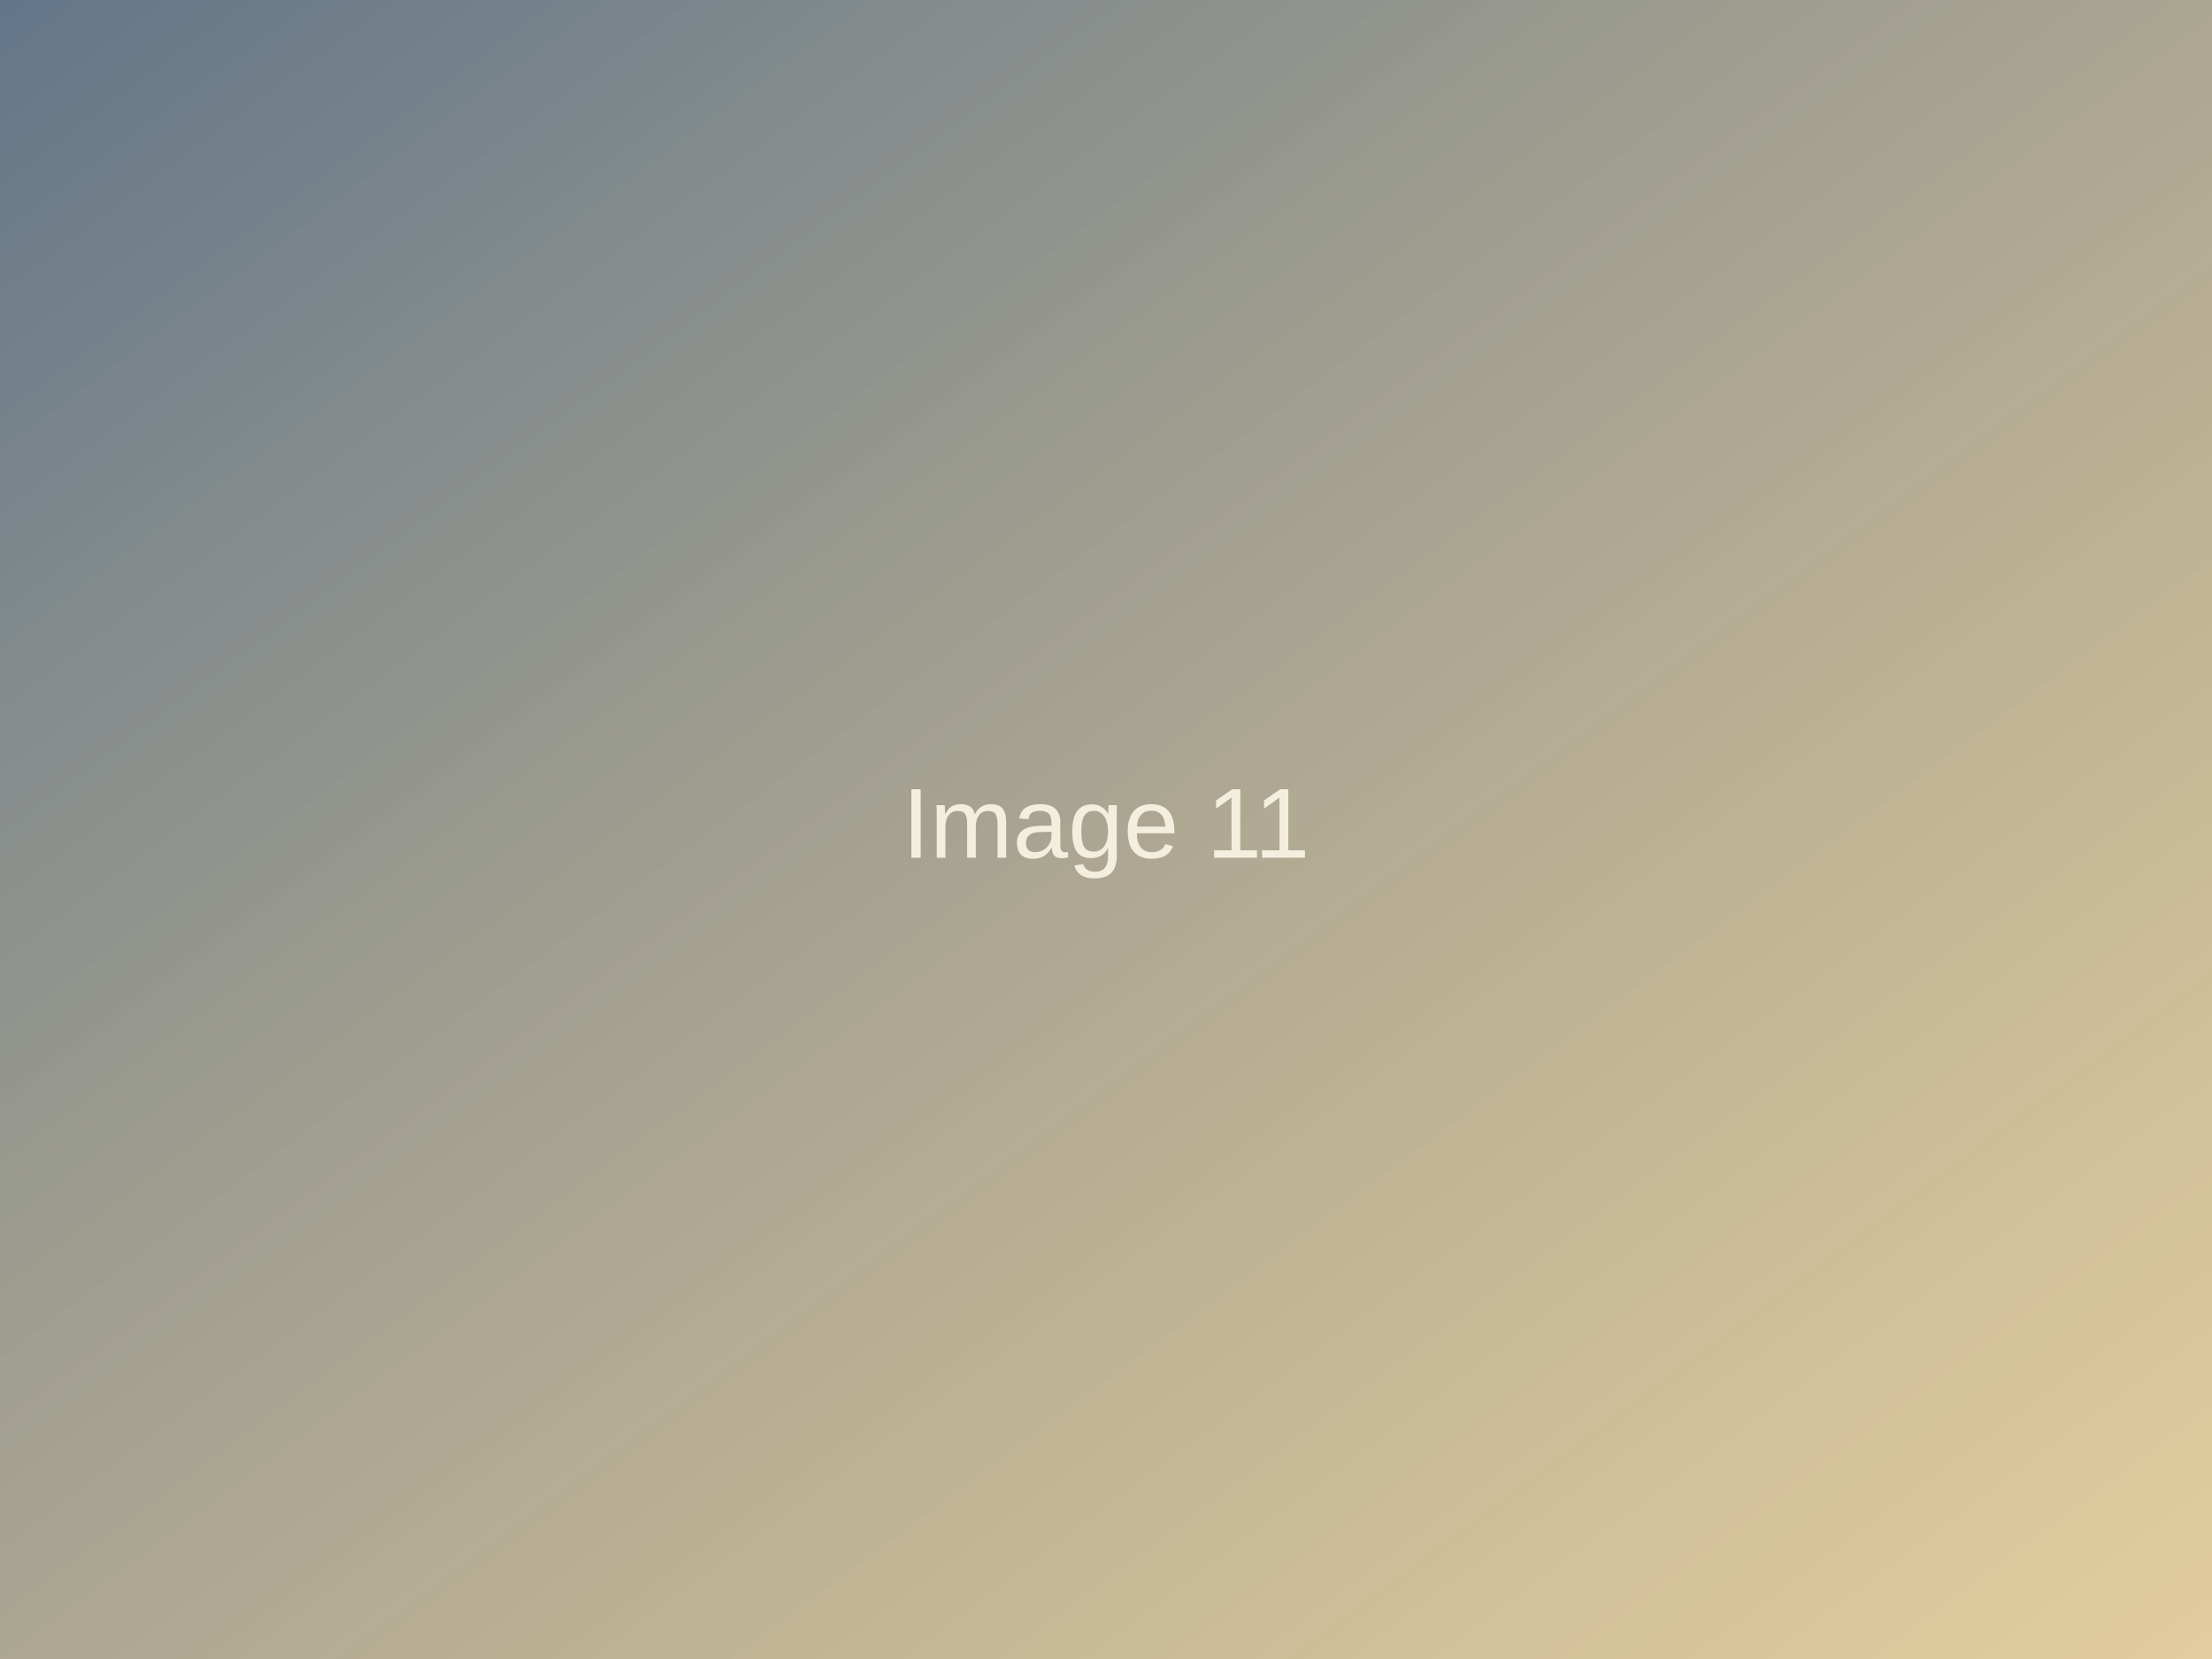
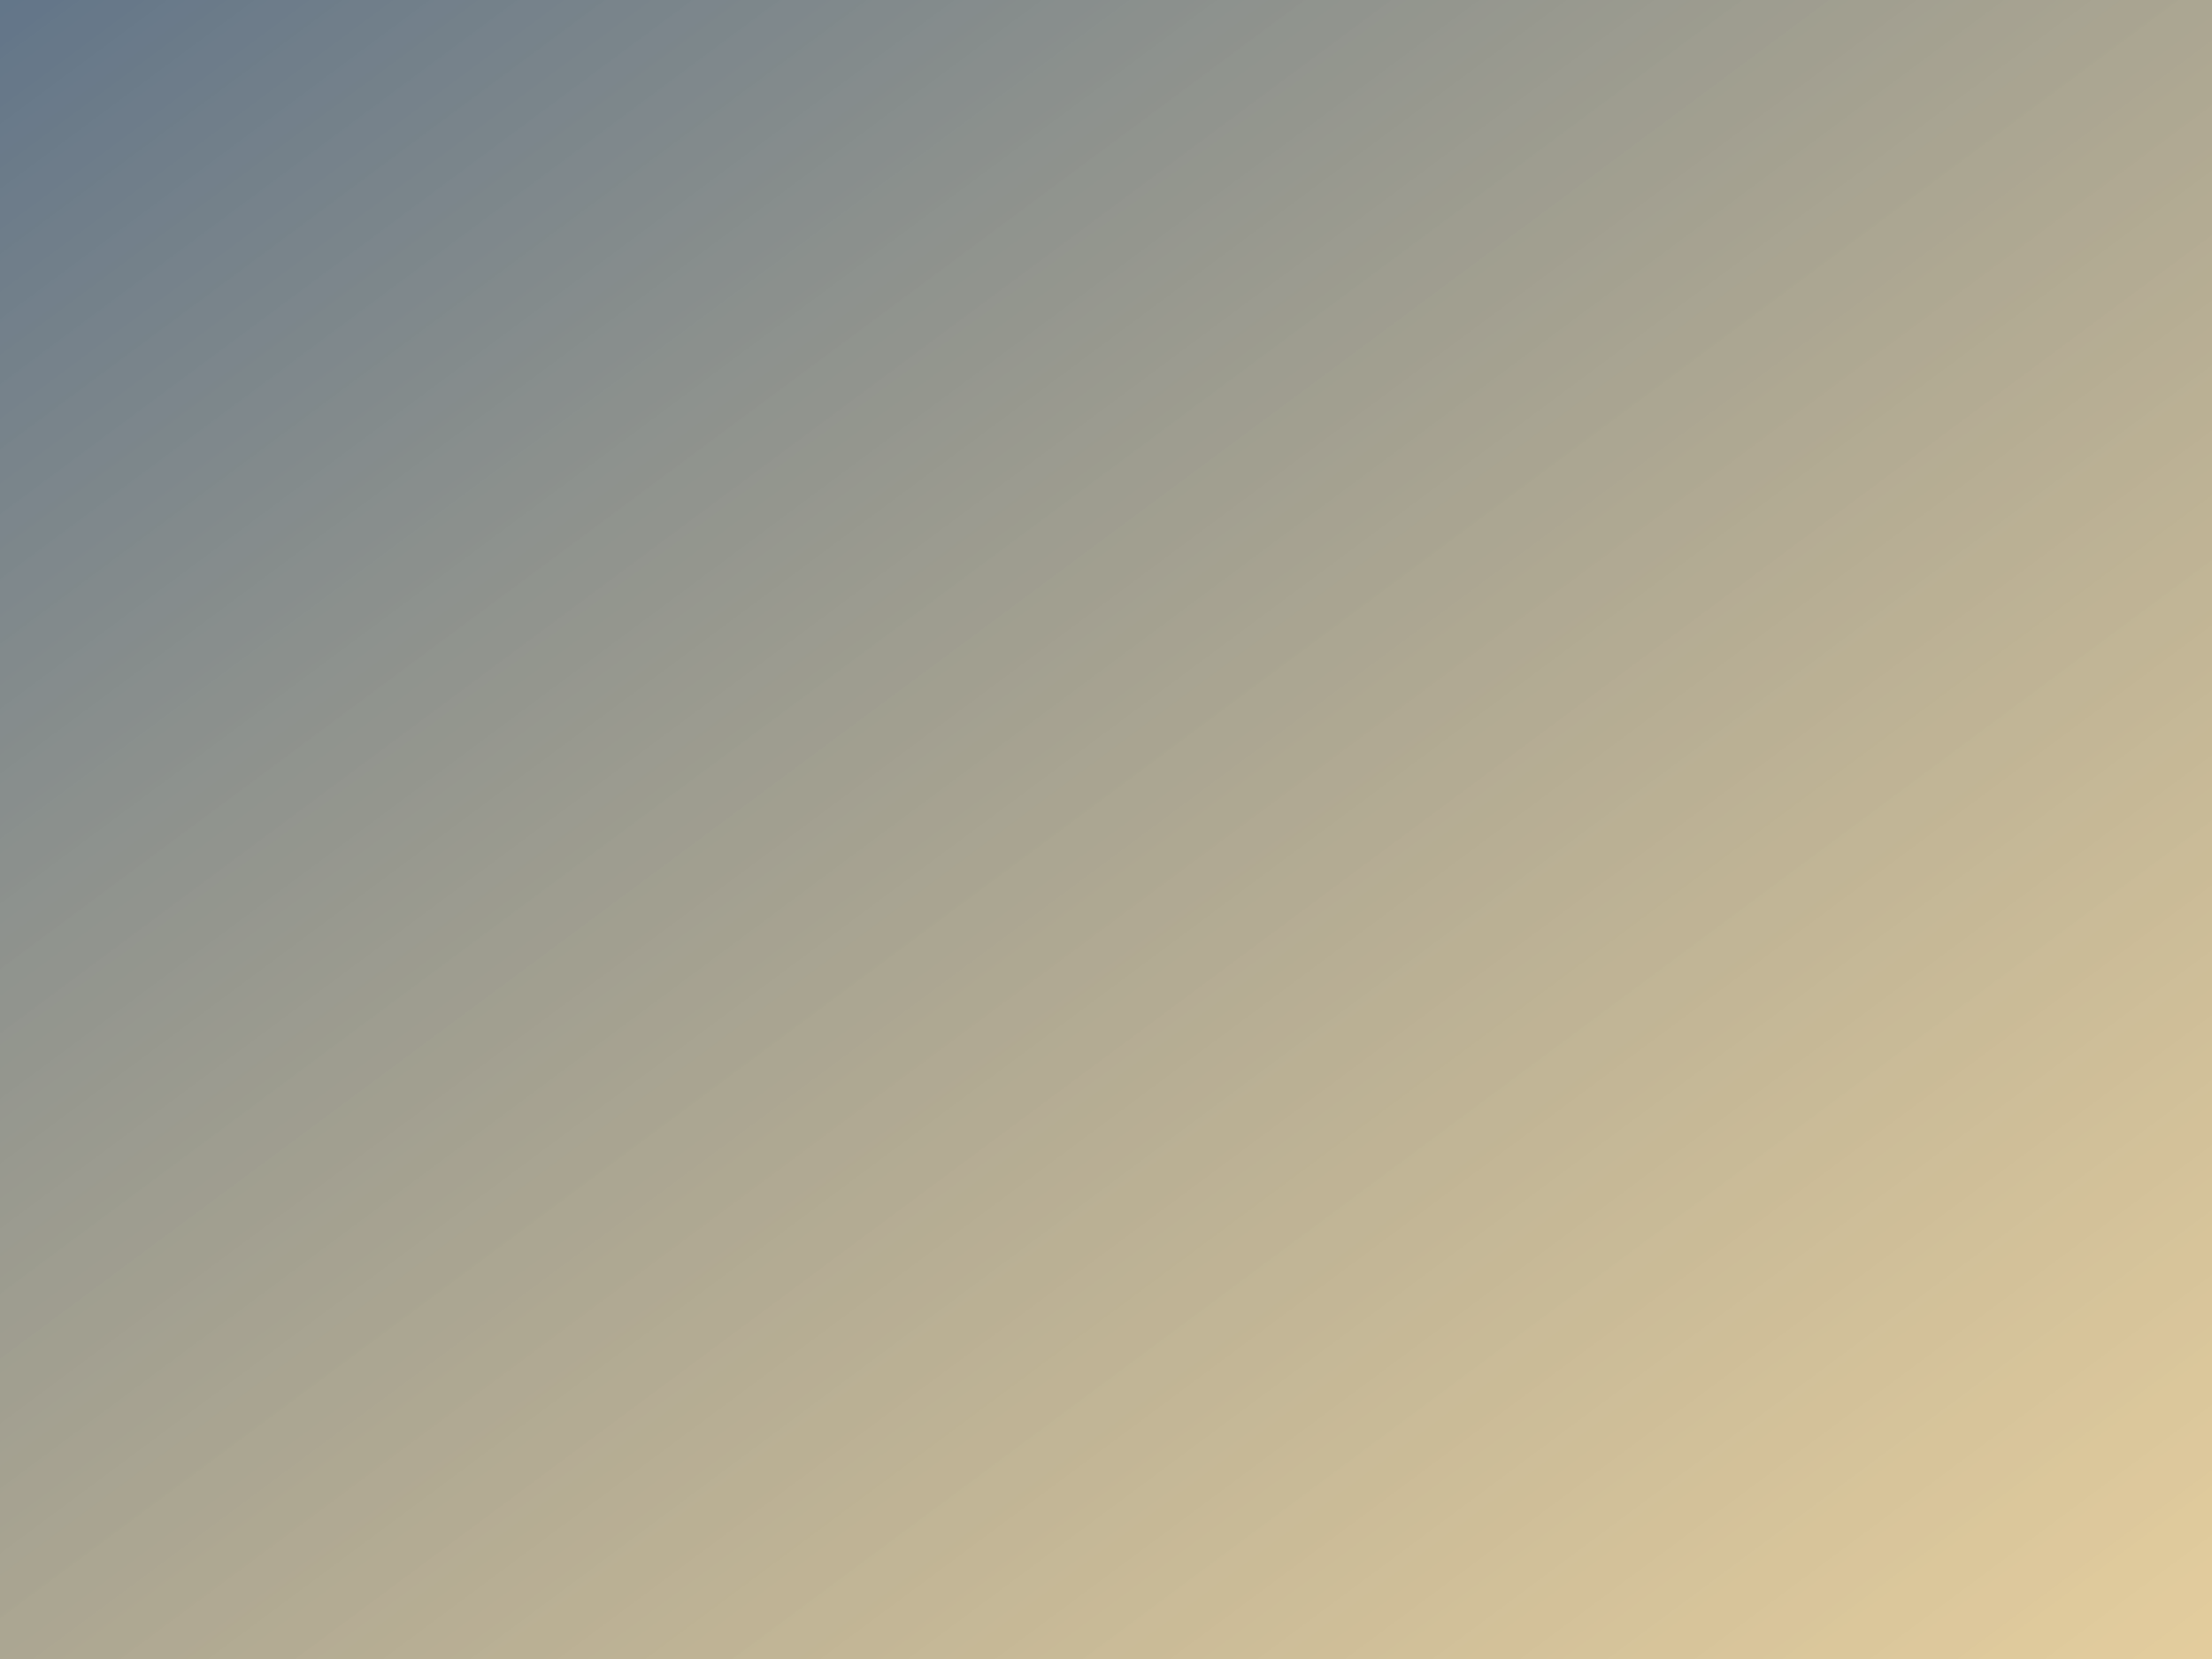
<svg xmlns="http://www.w3.org/2000/svg" viewBox="0 0 800 600" width="800" height="600">
  <defs>
    <linearGradient id="grad11" x1="0%" y1="0%" x2="100%" y2="100%">
      <stop offset="0%" style="stop-color:#1F3A56;stop-opacity:0.7" />
      <stop offset="100%" style="stop-color:#C89B3C;stop-opacity:0.5" />
    </linearGradient>
  </defs>
  <rect width="800" height="600" fill="url(#grad11)" />
-   <text x="400" y="300" font-family="Arial, sans-serif" font-size="36" fill="#F4EEDF" text-anchor="middle" dominant-baseline="middle">Image 11</text>
</svg>
